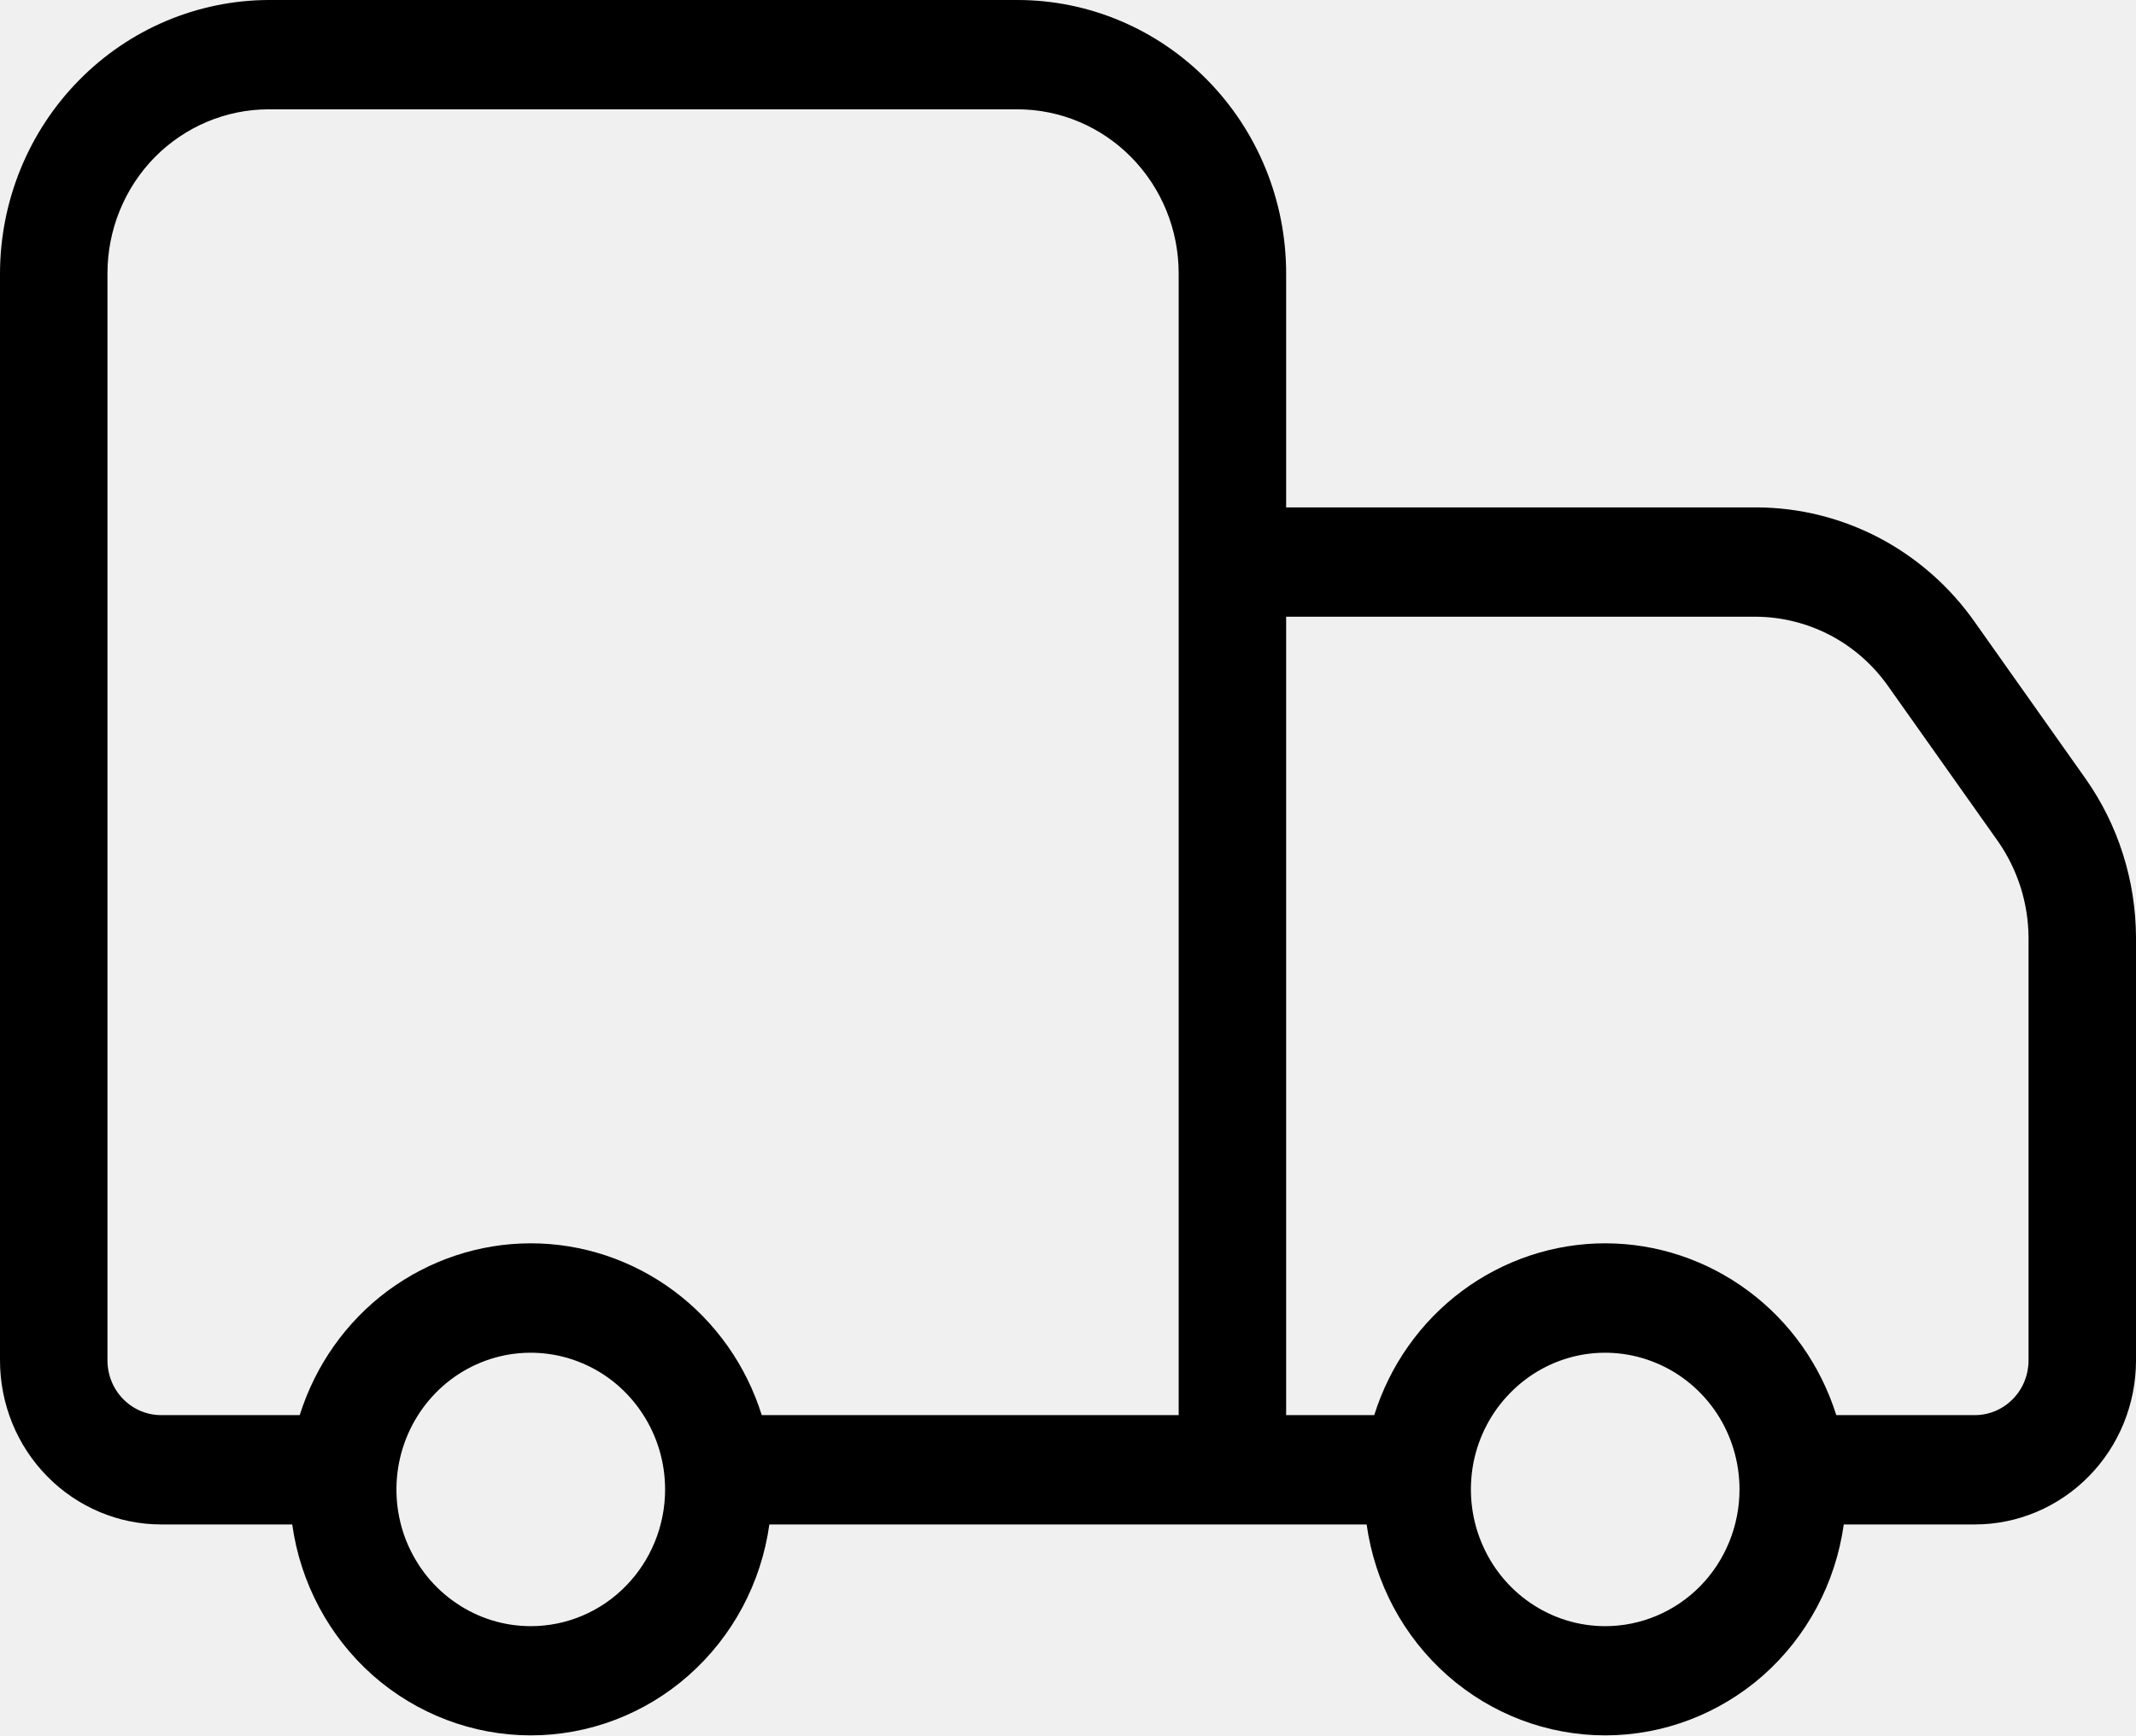
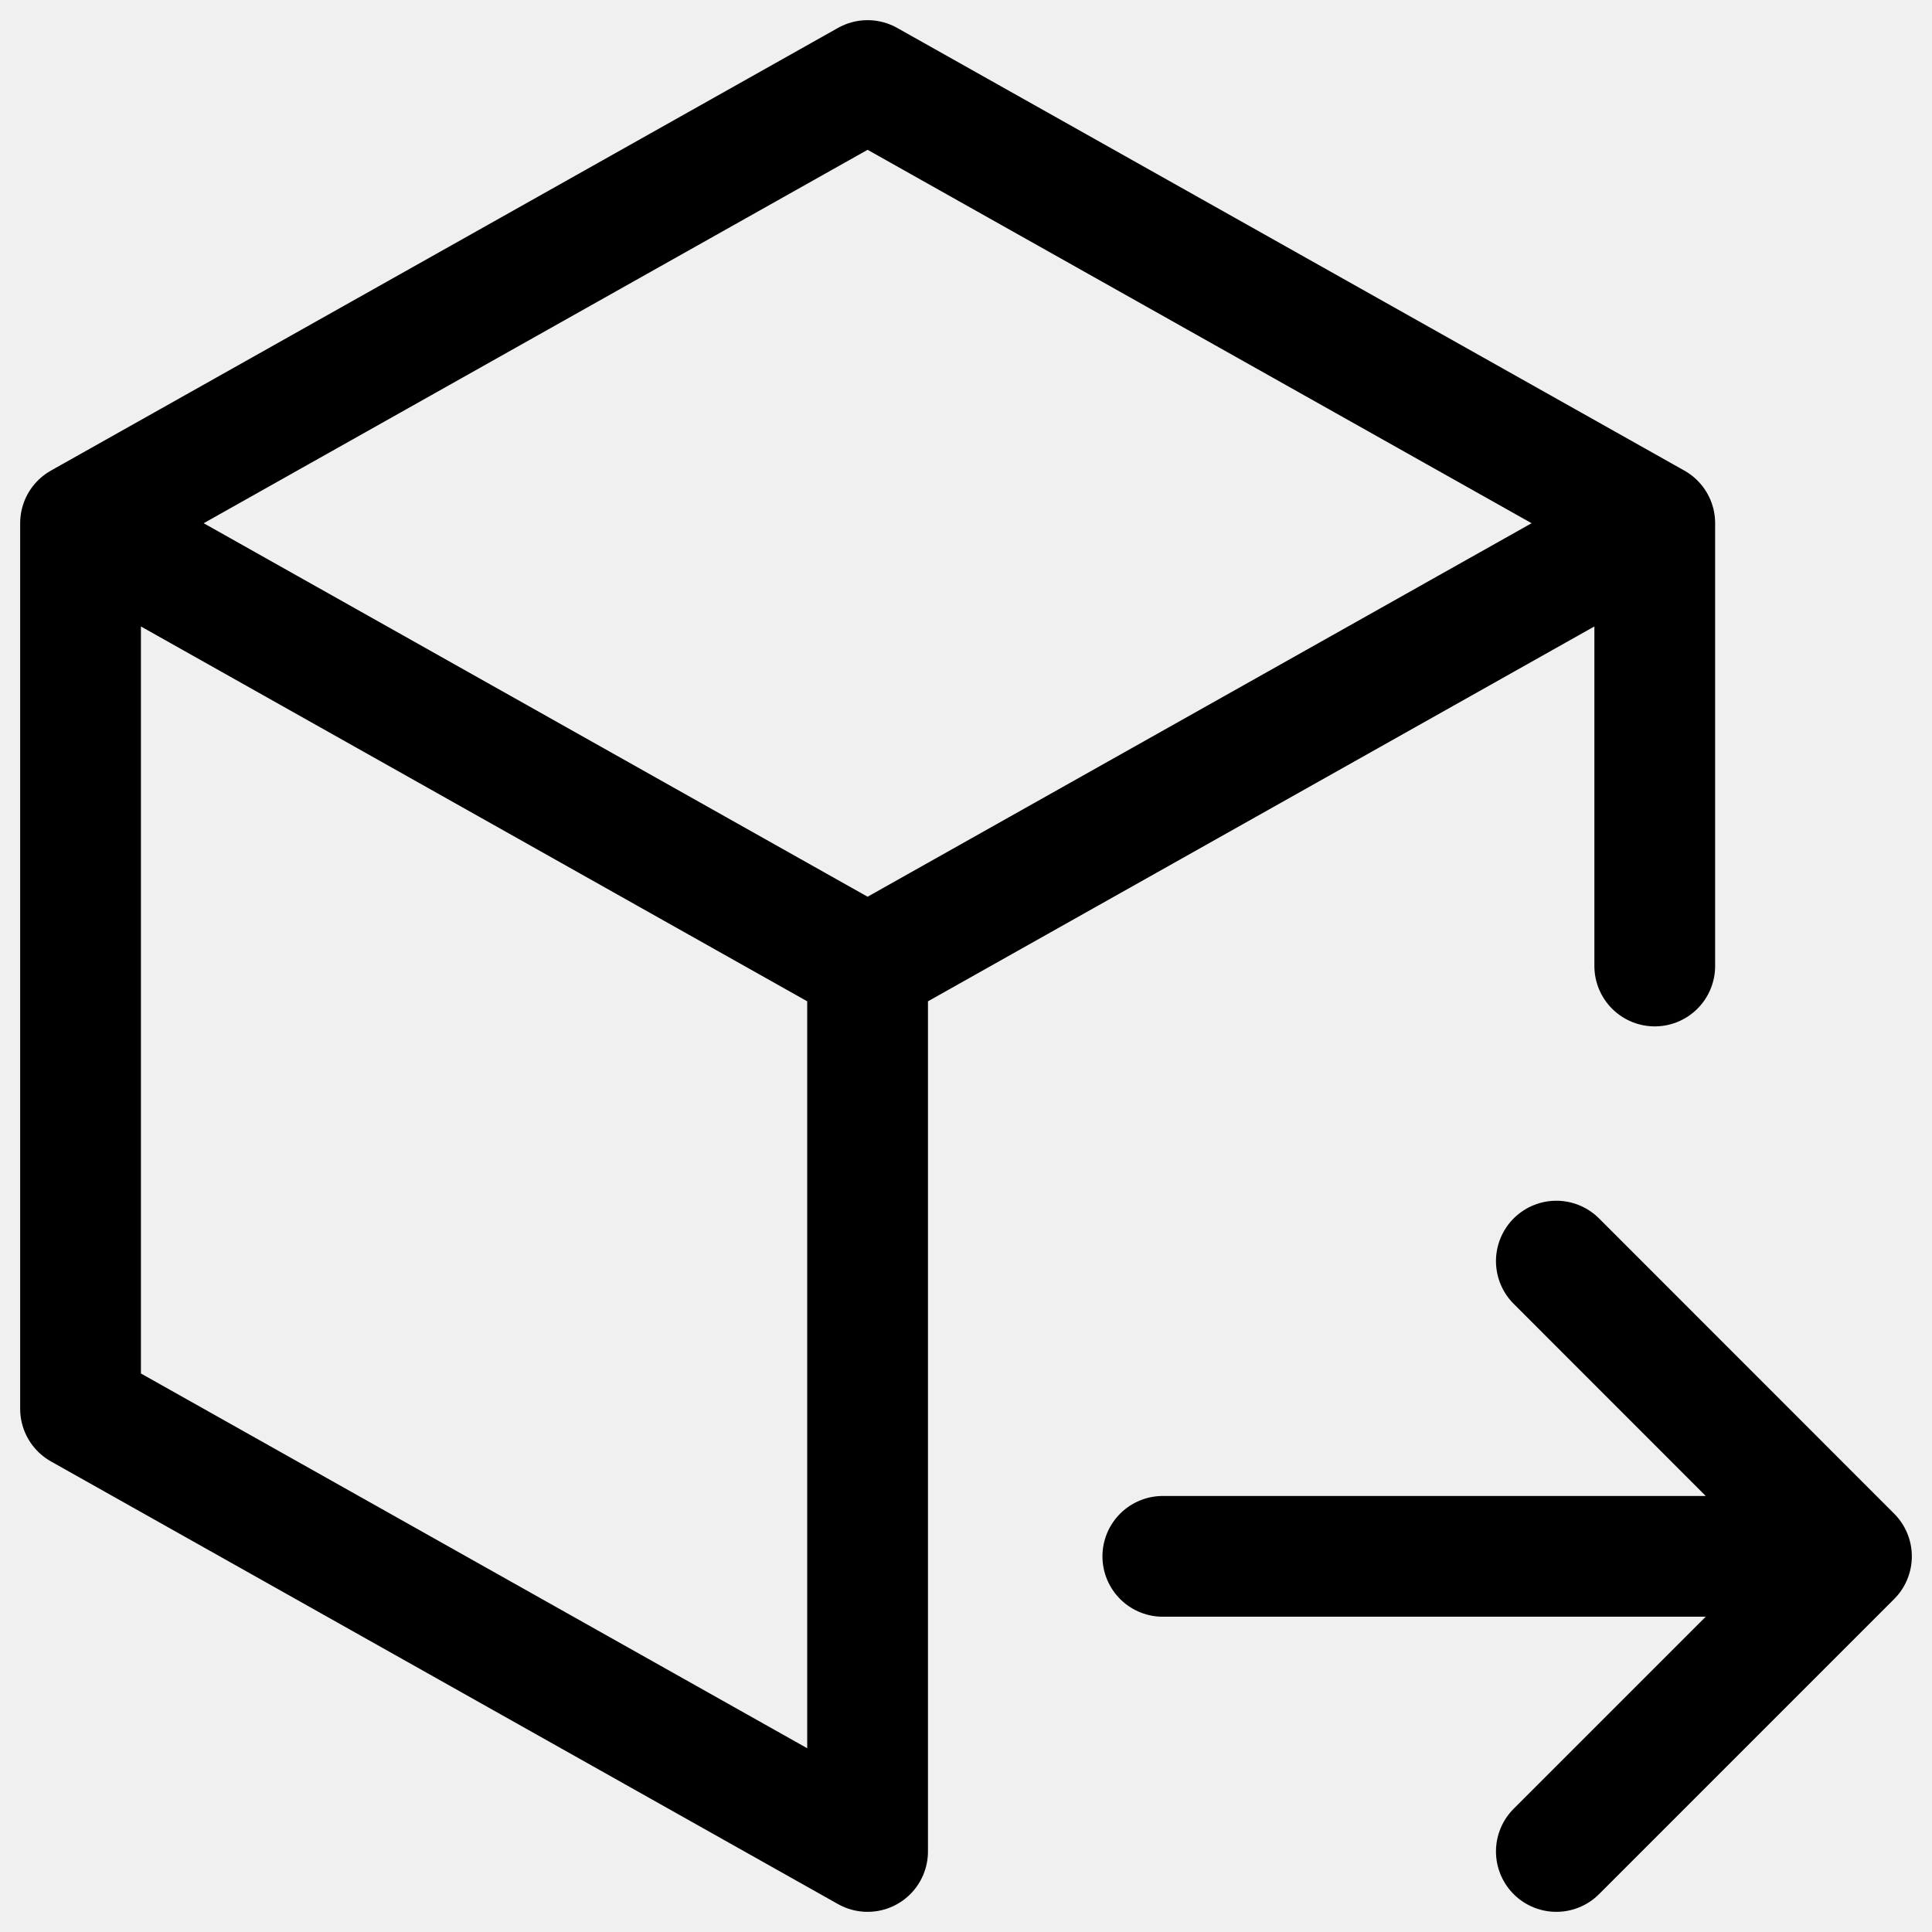
- <svg xmlns="http://www.w3.org/2000/svg" width="16" height="13" viewBox="0 0 16 13" fill="none">
-   <path d="M15.622 5.833L14.793 4.661C14.607 4.396 14.362 4.18 14.078 4.03C13.794 3.881 13.479 3.802 13.159 3.801H9.634V2.048C9.634 1.505 9.422 0.984 9.044 0.6C8.667 0.216 8.155 0 7.622 0H2.012C1.479 0.002 0.968 0.218 0.591 0.602C0.214 0.985 0.001 1.505 0 2.048V10.191C0 10.517 0.127 10.83 0.354 11.06C0.58 11.29 0.887 11.42 1.207 11.42H2.189C2.25 11.858 2.464 12.259 2.792 12.55C3.121 12.84 3.541 13 3.976 13C4.411 13 4.831 12.84 5.159 12.55C5.488 12.259 5.702 11.858 5.763 11.42H10.237C10.298 11.858 10.512 12.259 10.841 12.55C11.169 12.84 11.589 13 12.024 13C12.459 13 12.879 12.84 13.208 12.55C13.536 12.259 13.75 11.858 13.811 11.42H14.793C15.113 11.42 15.42 11.29 15.646 11.06C15.873 10.83 16 10.517 16 10.191V7.021C15.998 6.594 15.866 6.179 15.622 5.833ZM3.976 12.182C3.777 12.182 3.582 12.122 3.417 12.009C3.251 11.897 3.123 11.737 3.046 11.55C2.97 11.363 2.95 11.157 2.989 10.958C3.028 10.759 3.124 10.577 3.264 10.434C3.405 10.29 3.584 10.193 3.78 10.153C3.975 10.114 4.177 10.134 4.361 10.212C4.545 10.289 4.702 10.421 4.812 10.589C4.923 10.757 4.982 10.955 4.982 11.158C4.982 11.429 4.876 11.69 4.687 11.882C4.499 12.074 4.243 12.182 3.976 12.182ZM8.829 10.601H5.706C5.589 10.227 5.358 9.901 5.047 9.67C4.736 9.439 4.361 9.314 3.976 9.314C3.591 9.314 3.216 9.439 2.904 9.67C2.593 9.901 2.363 10.227 2.245 10.601H1.207C1.101 10.601 0.998 10.558 0.923 10.481C0.847 10.404 0.805 10.3 0.805 10.191V2.048C0.805 1.722 0.932 1.41 1.158 1.179C1.385 0.949 1.692 0.819 2.012 0.819H7.622C7.942 0.819 8.249 0.949 8.475 1.179C8.702 1.41 8.829 1.722 8.829 2.048V10.601ZM12.024 12.182C11.825 12.182 11.631 12.122 11.465 12.009C11.3 11.897 11.171 11.737 11.095 11.55C11.018 11.363 10.999 11.157 11.037 10.958C11.076 10.759 11.172 10.577 11.313 10.434C11.454 10.29 11.633 10.193 11.828 10.153C12.023 10.114 12.225 10.134 12.409 10.212C12.593 10.289 12.75 10.421 12.861 10.589C12.971 10.757 13.03 10.955 13.03 11.158C13.03 11.429 12.924 11.69 12.736 11.882C12.547 12.074 12.291 12.182 12.024 12.182ZM15.195 10.191C15.195 10.3 15.153 10.404 15.077 10.481C15.002 10.558 14.899 10.601 14.793 10.601H13.755C13.637 10.227 13.407 9.901 13.095 9.67C12.784 9.439 12.409 9.314 12.024 9.314C11.639 9.314 11.264 9.439 10.953 9.67C10.642 9.901 10.411 10.227 10.294 10.601H9.634V4.62H13.159C13.351 4.622 13.54 4.67 13.71 4.759C13.881 4.849 14.028 4.978 14.141 5.137L14.97 6.308C15.114 6.517 15.193 6.765 15.195 7.021V10.191Z" fill="black" />
+ <svg xmlns="http://www.w3.org/2000/svg" width="16" height="16" viewBox="0 0 16 16" fill="none">
+   <g clip-path="url(#clip0_101_5101)">
+     <path d="M0.667 4.333V11.667L7.185 15.333V8M0.667 4.333L7.185 0.667L13.704 4.333M0.667 4.333L7.185 8M13.704 4.333V8M13.704 4.333L7.185 8M9.63 12.889H15.333M15.333 12.889L12.889 10.444M15.333 12.889L12.889 15.333" stroke="black" stroke-linecap="round" stroke-linejoin="round" />
+   </g>
+   <defs>
+     <clipPath id="clip0_101_5101">
+       <rect width="16" height="16" fill="white" />
+     </clipPath>
+   </defs>
</svg>
